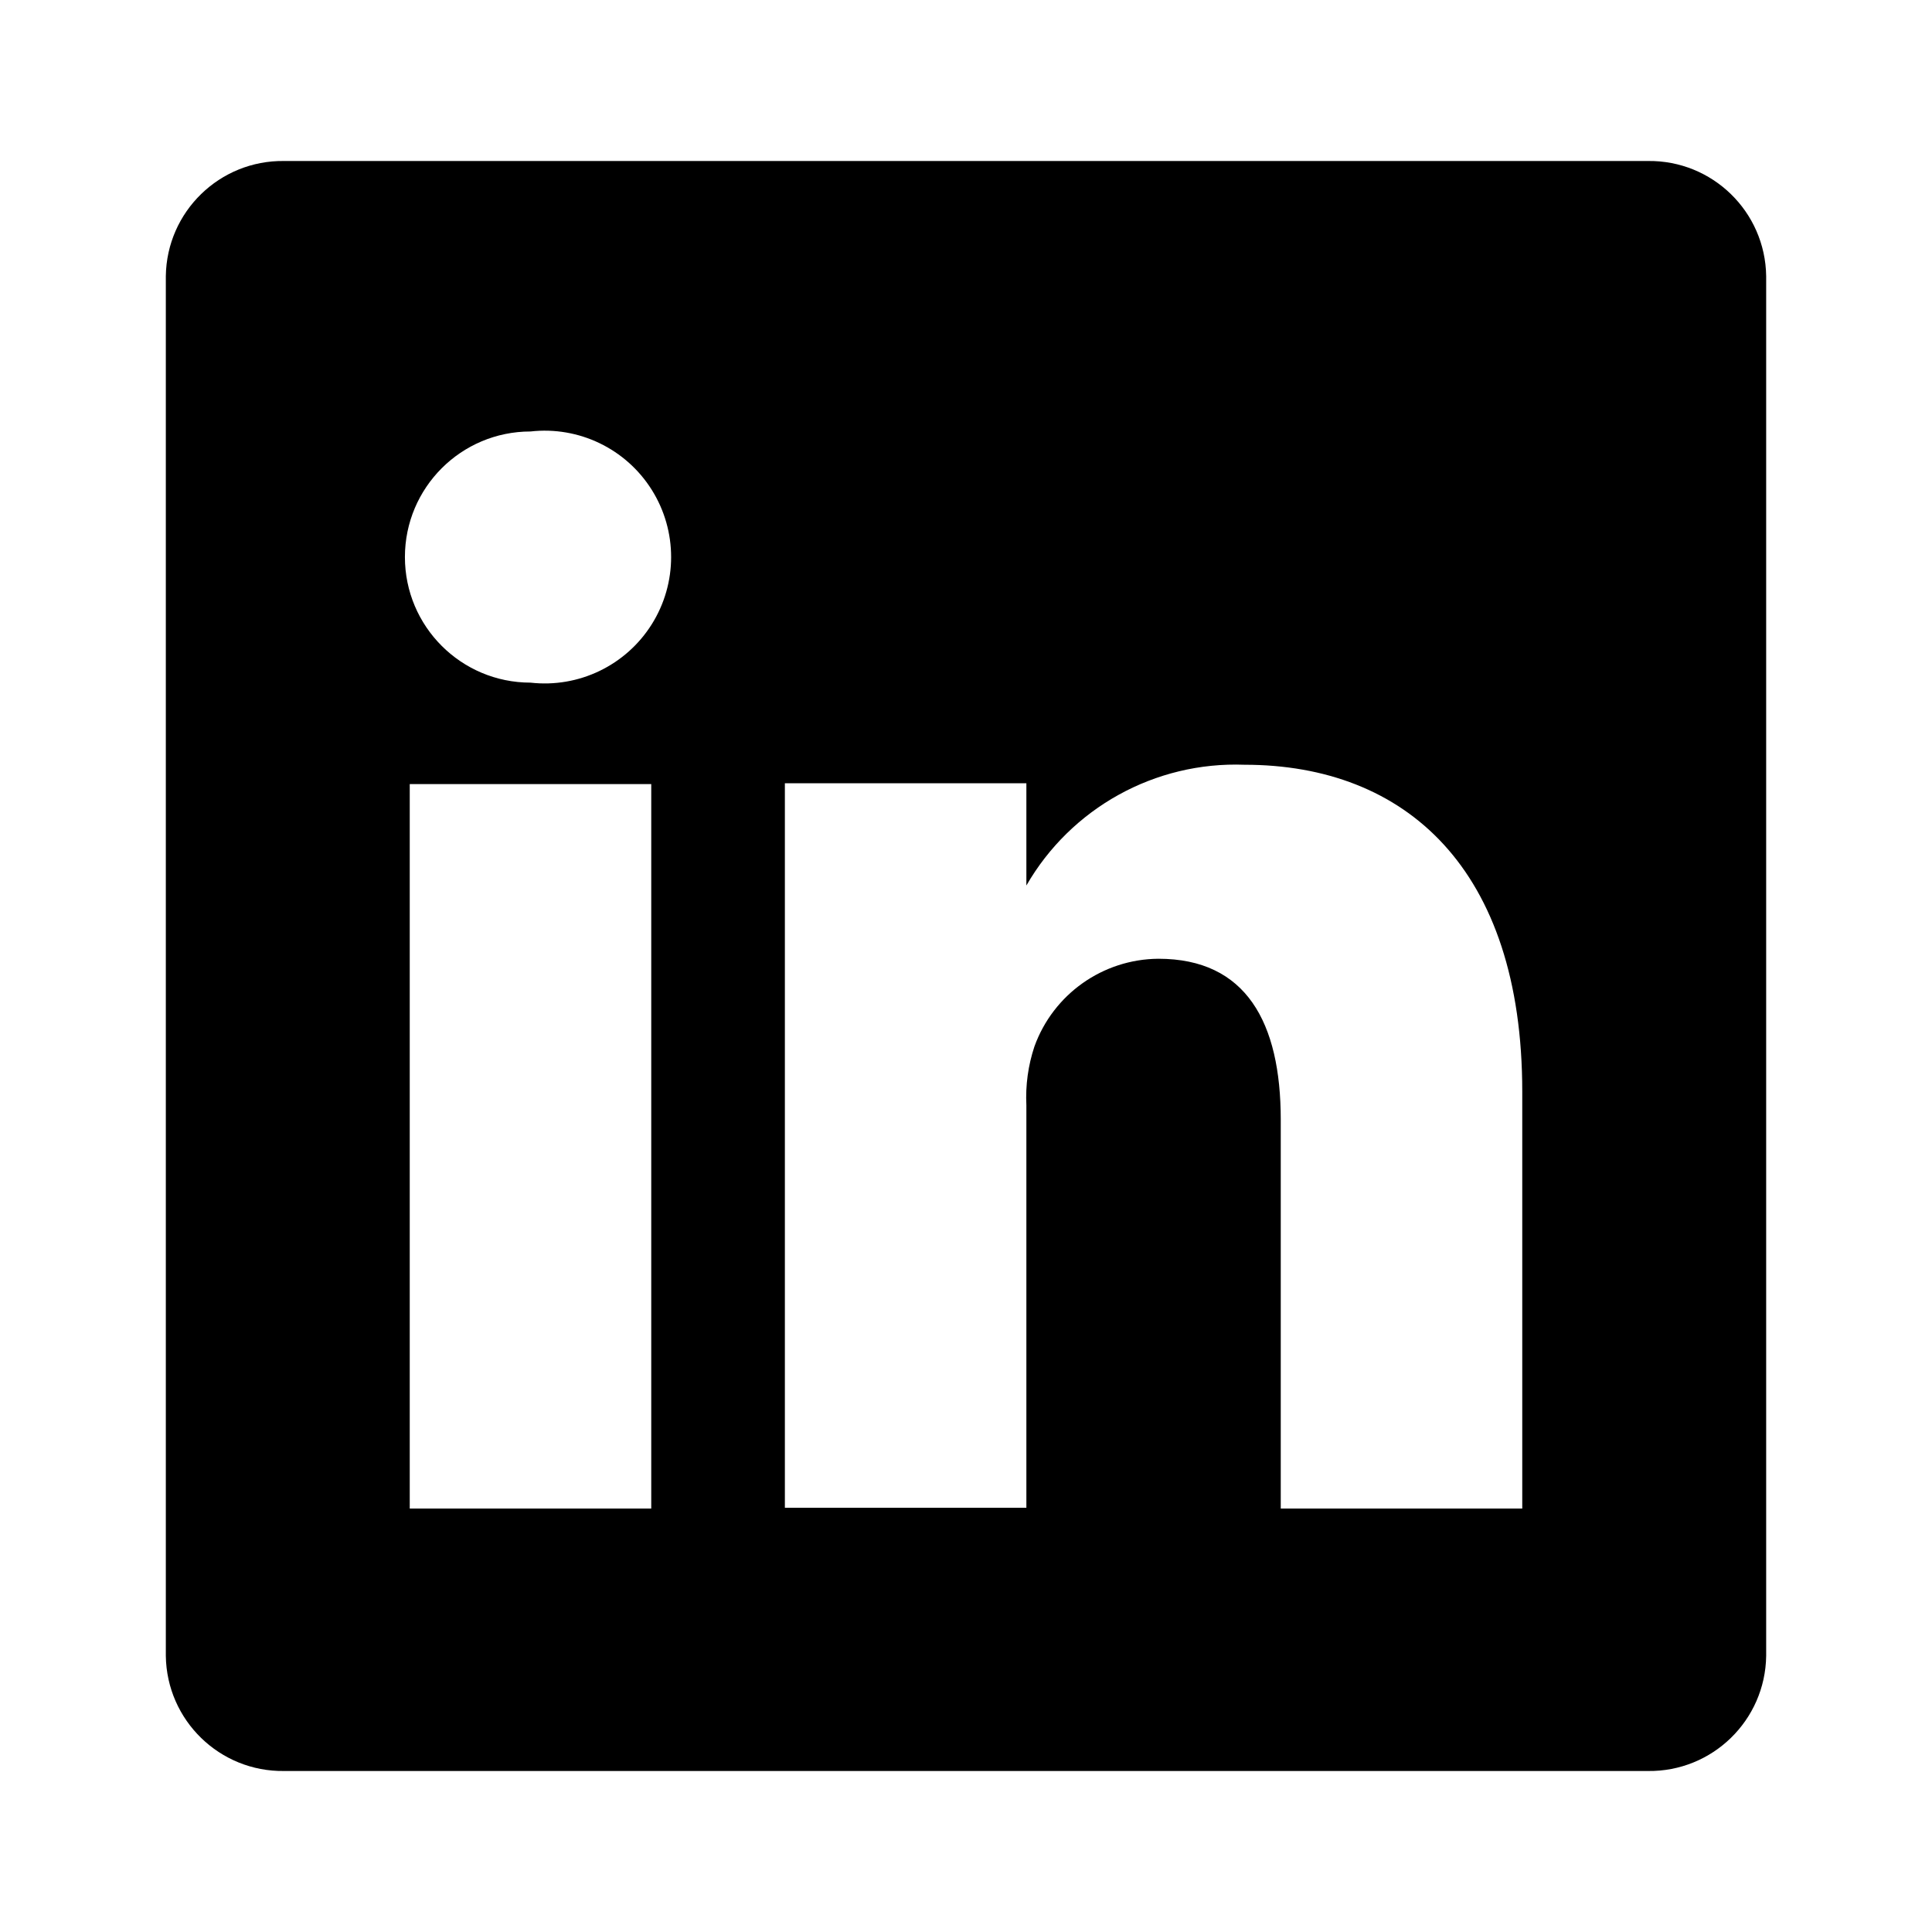
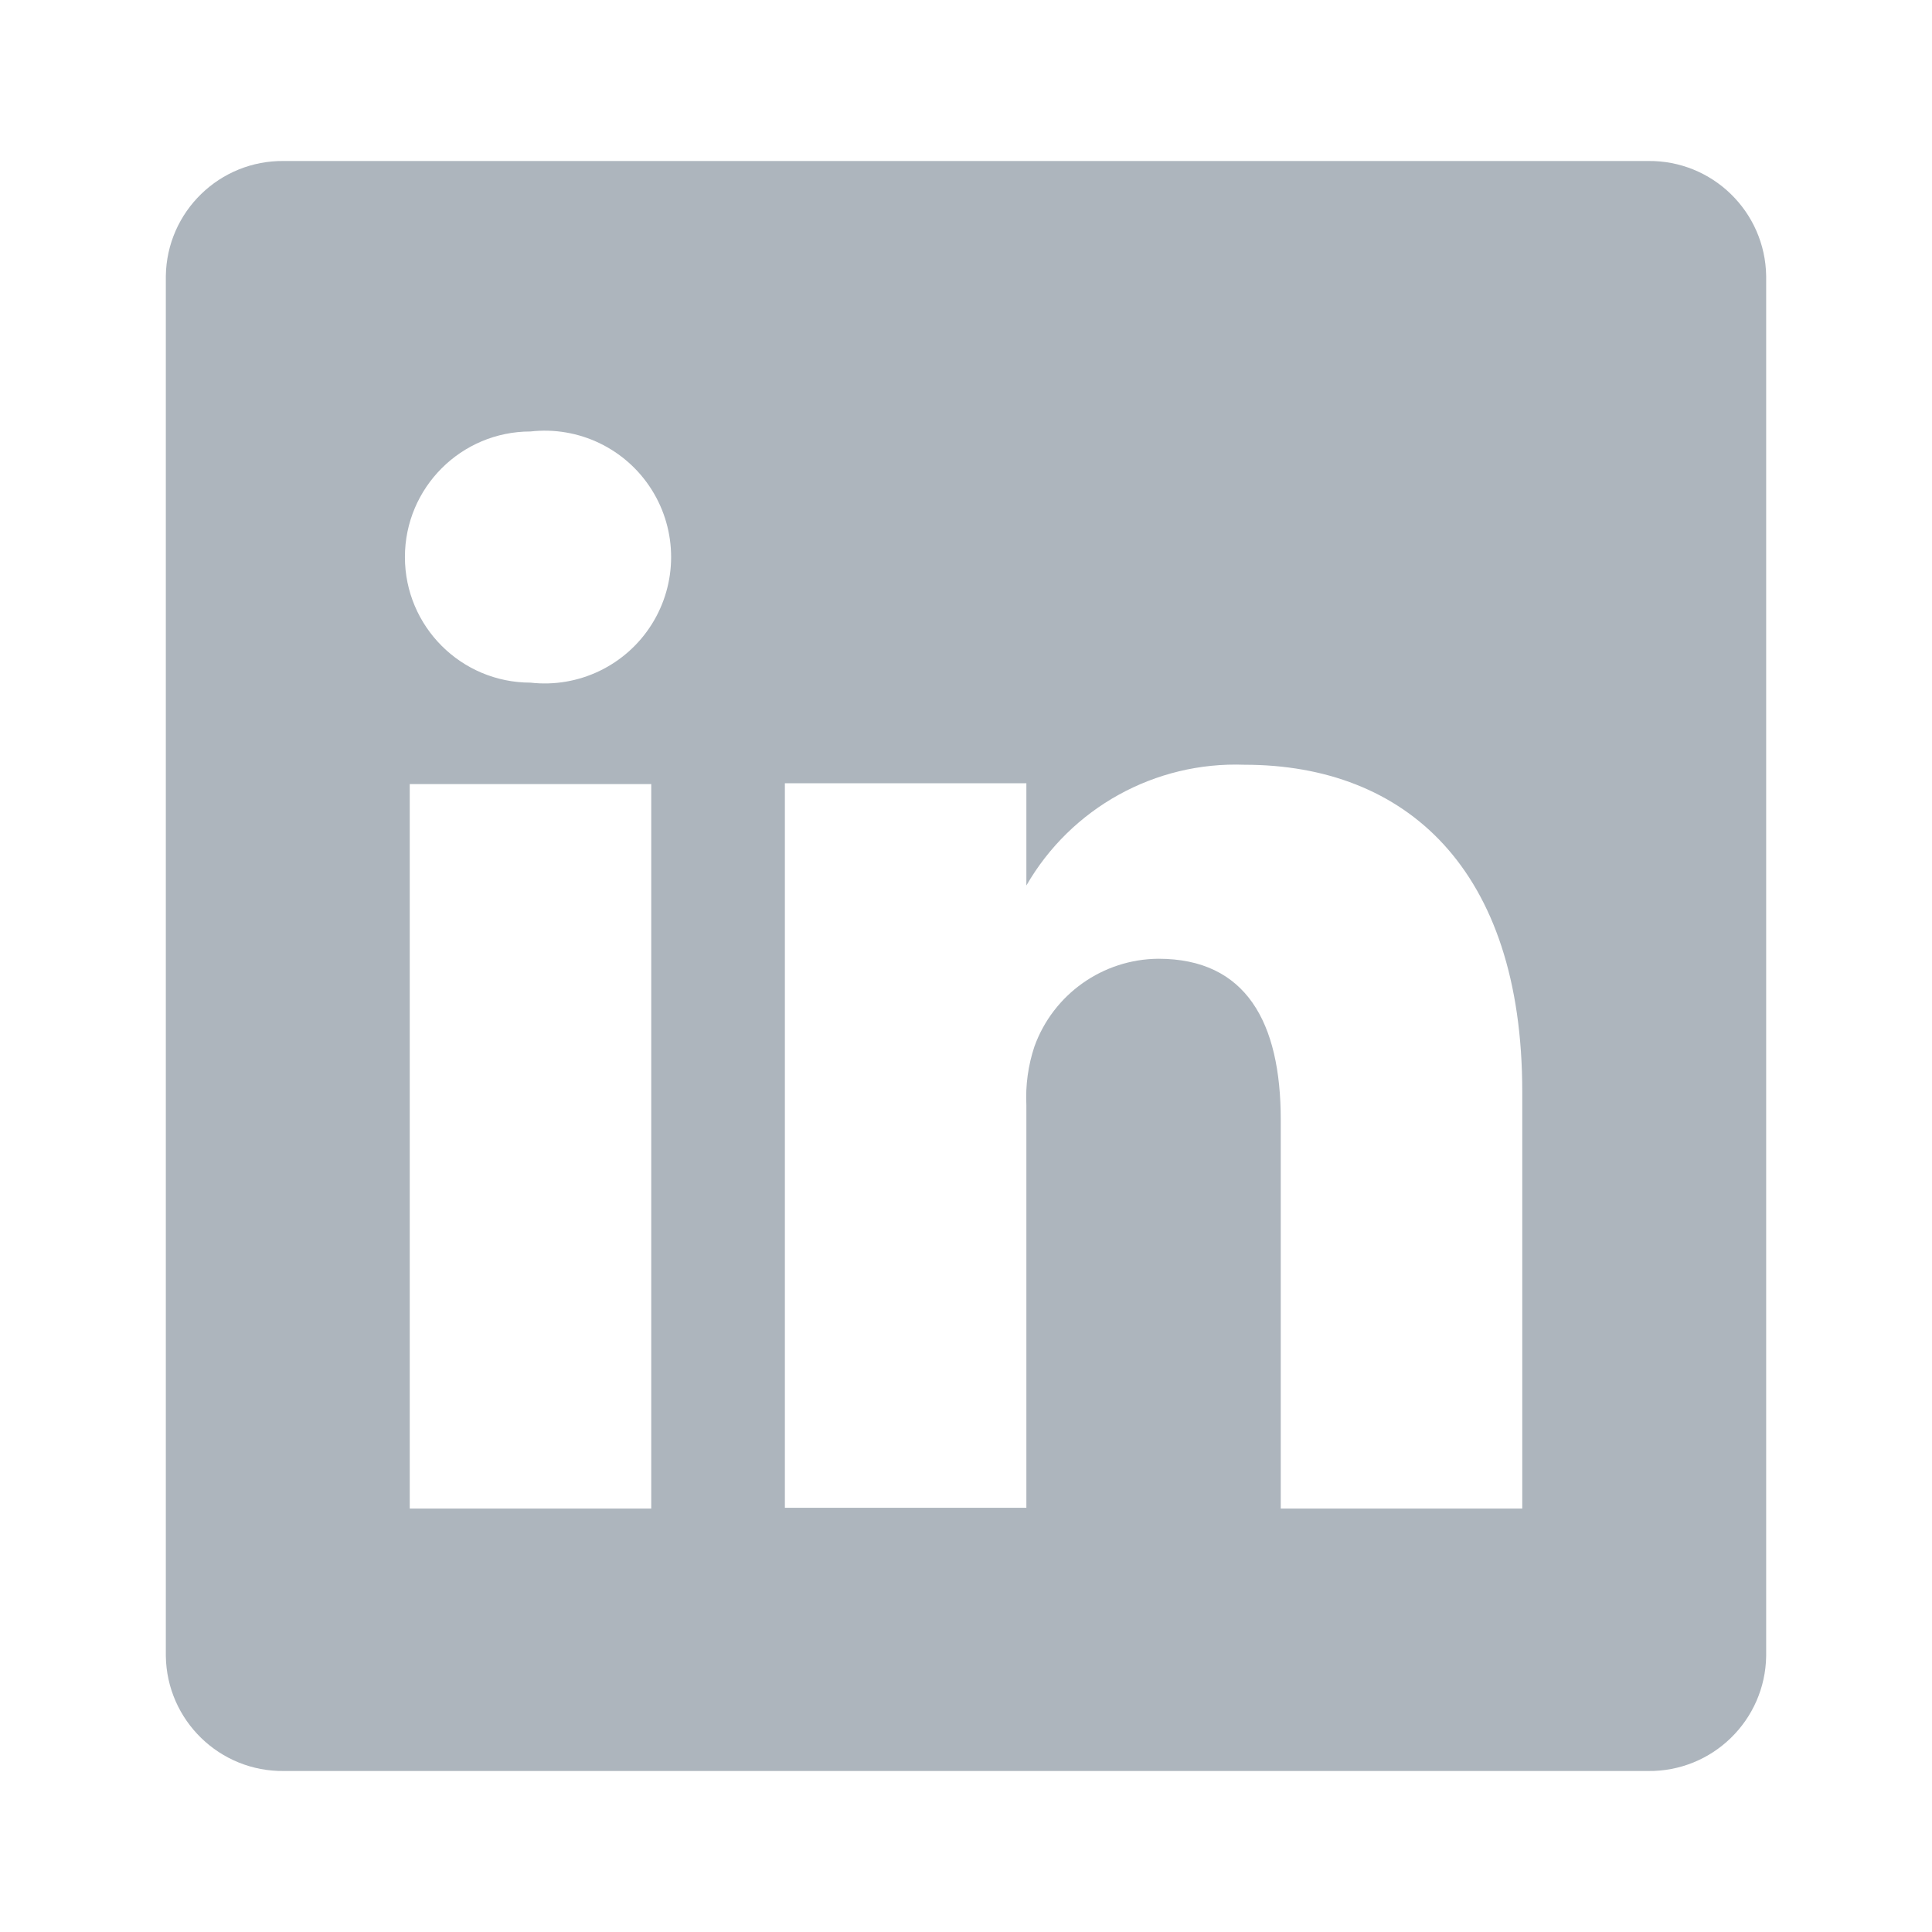
<svg xmlns="http://www.w3.org/2000/svg" width="25" height="25" viewBox="0 0 24 24">
-   <path fill="currentColor" d="M20.47 2H3.53a1.45 1.45 0 0 0-1.47 1.43v17.14A1.45 1.45 0 0 0 3.53 22h16.94a1.45 1.45 0 0 0 1.47-1.43V3.43A1.45 1.45 0 0 0 20.47 2ZM8.09 18.74h-3v-9h3ZM6.59 8.48a1.56 1.56 0 1 1 0-3.12a1.57 1.57 0 1 1 0 3.12Zm12.32 10.26h-3v-4.83c0-1.21-.43-2-1.52-2A1.65 1.65 0 0 0 12.85 13a2 2 0 0 0-.1.73v5h-3v-9h3V11a3 3 0 0 1 2.71-1.5c2 0 3.45 1.29 3.45 4.06Z" />
+   <path fill="#adb5bd" d="M20.47 2H3.53a1.45 1.45 0 0 0-1.47 1.43v17.14A1.45 1.45 0 0 0 3.53 22h16.94a1.45 1.45 0 0 0 1.47-1.43V3.43A1.45 1.45 0 0 0 20.47 2ZM8.09 18.74h-3v-9h3ZM6.59 8.48a1.56 1.56 0 1 1 0-3.12a1.57 1.57 0 1 1 0 3.12Zm12.32 10.26h-3v-4.83c0-1.21-.43-2-1.52-2A1.65 1.65 0 0 0 12.85 13a2 2 0 0 0-.1.73v5h-3v-9h3V11a3 3 0 0 1 2.71-1.5c2 0 3.45 1.29 3.45 4.06Z" />
</svg>
